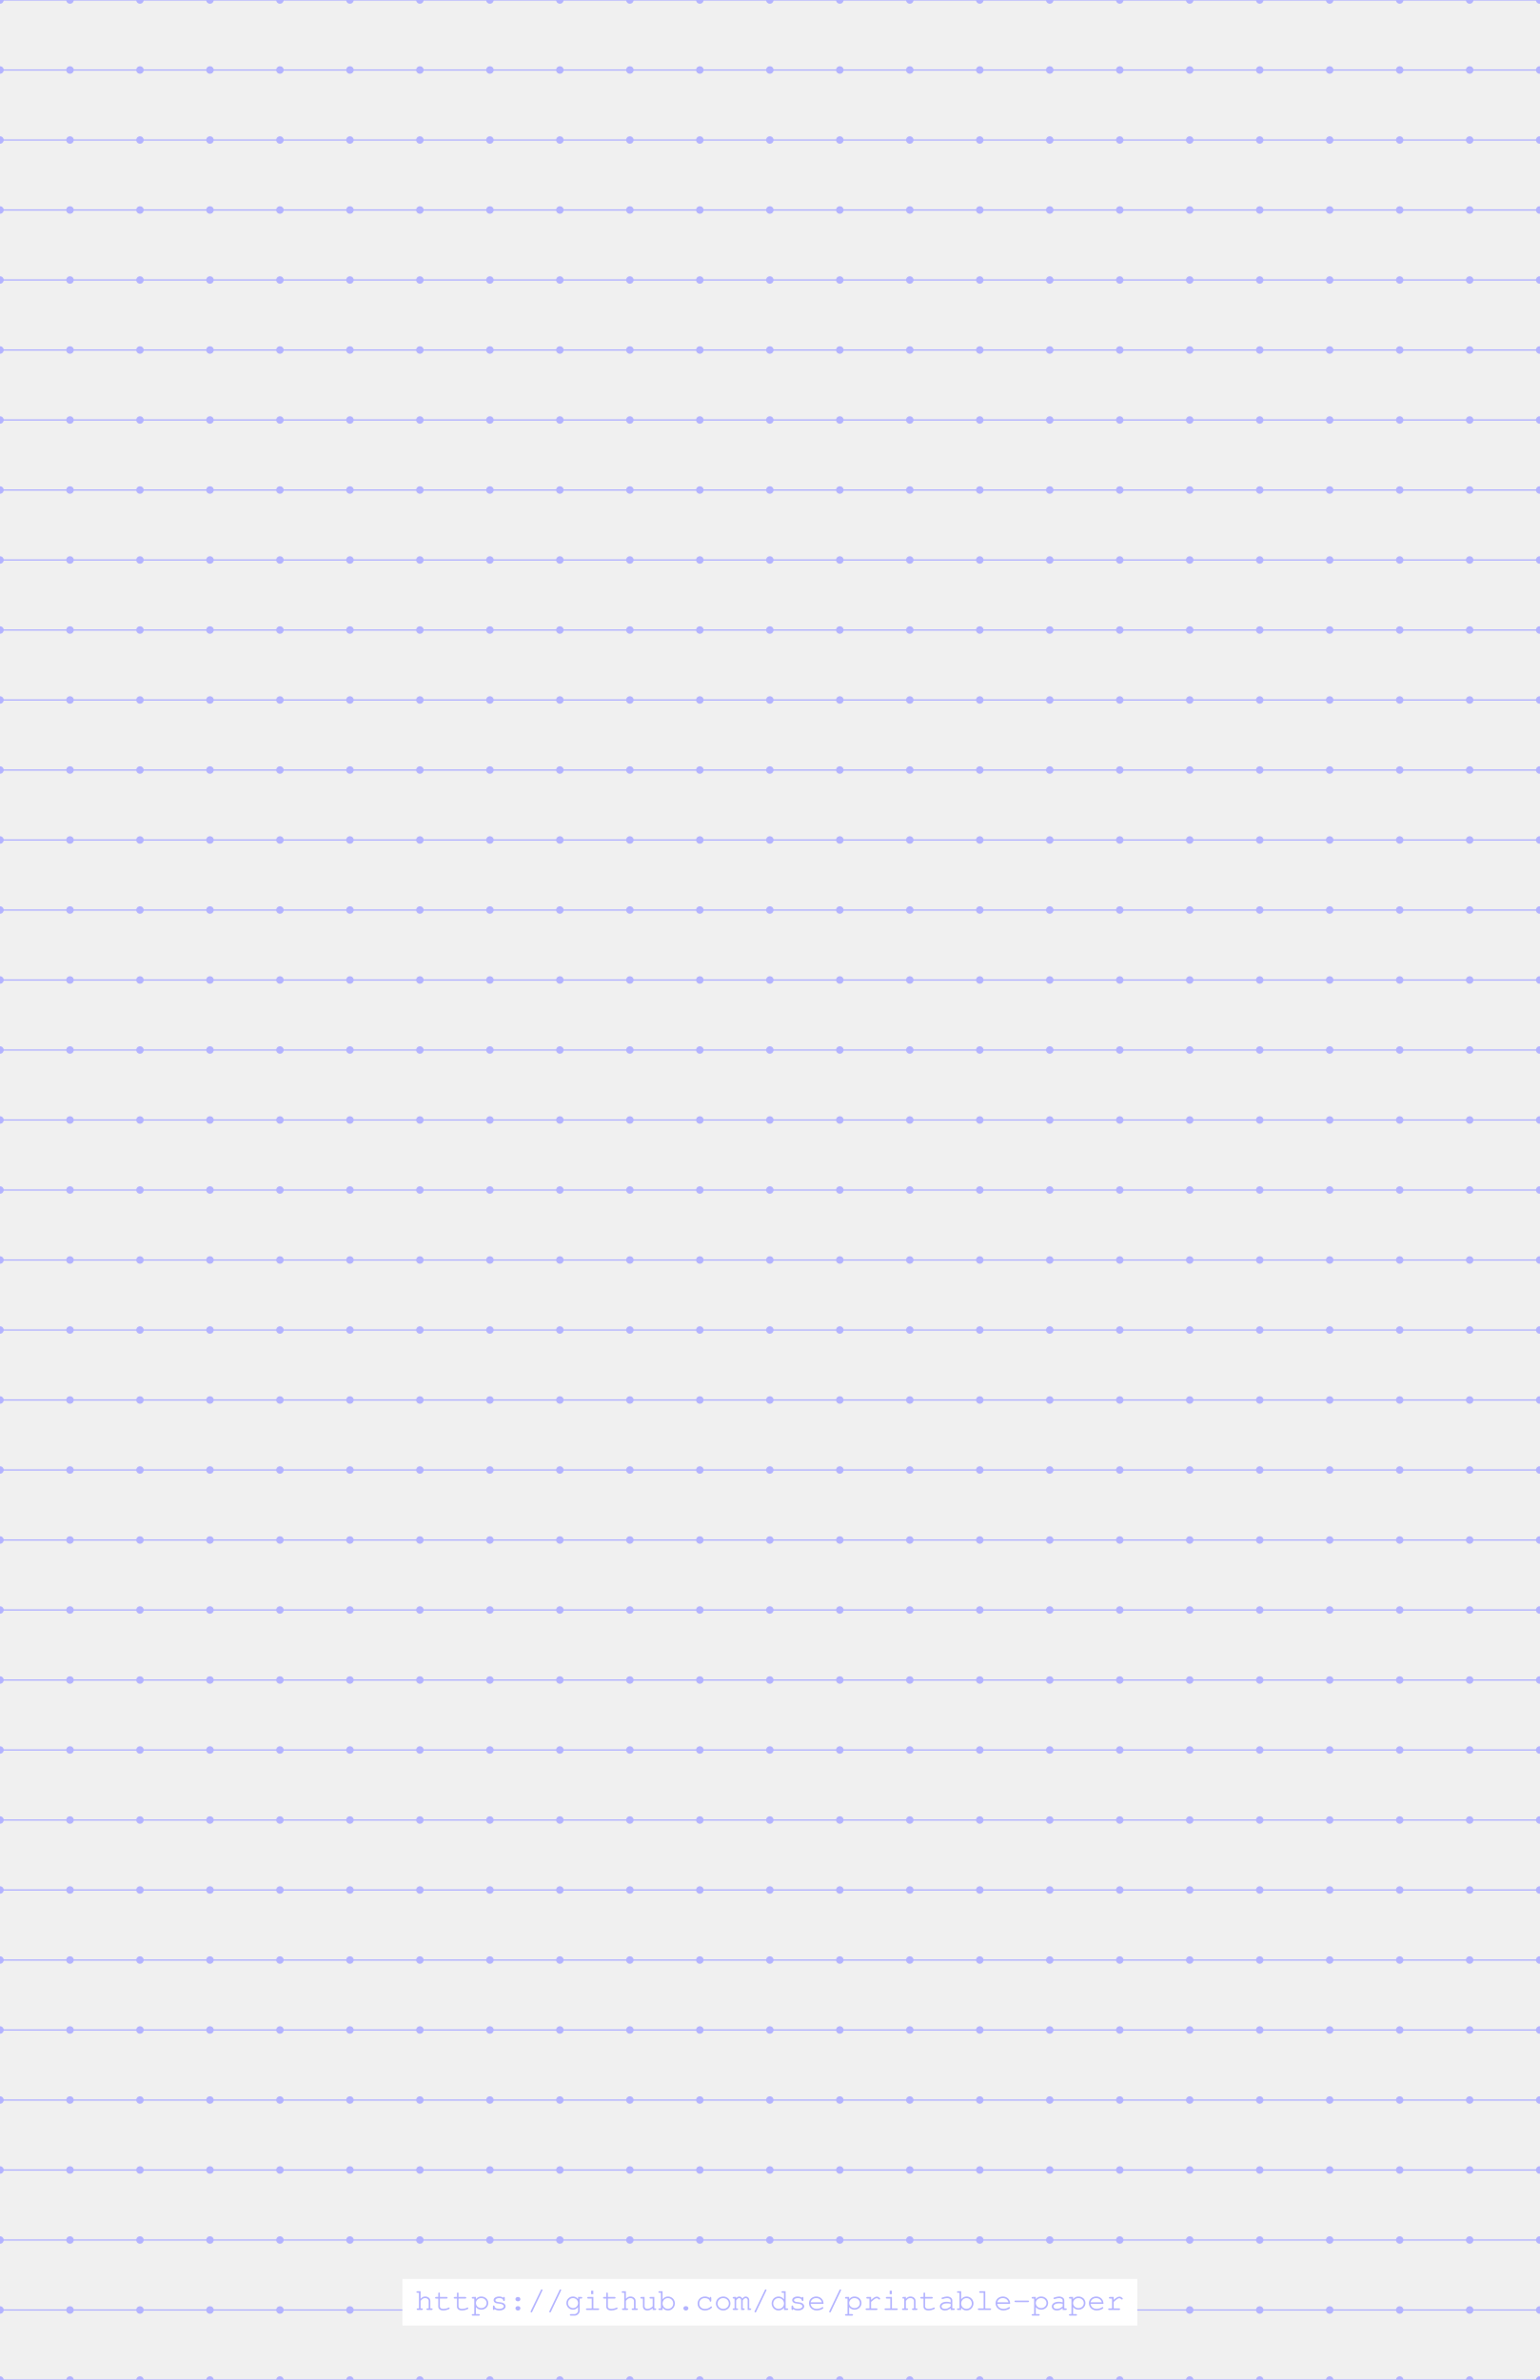
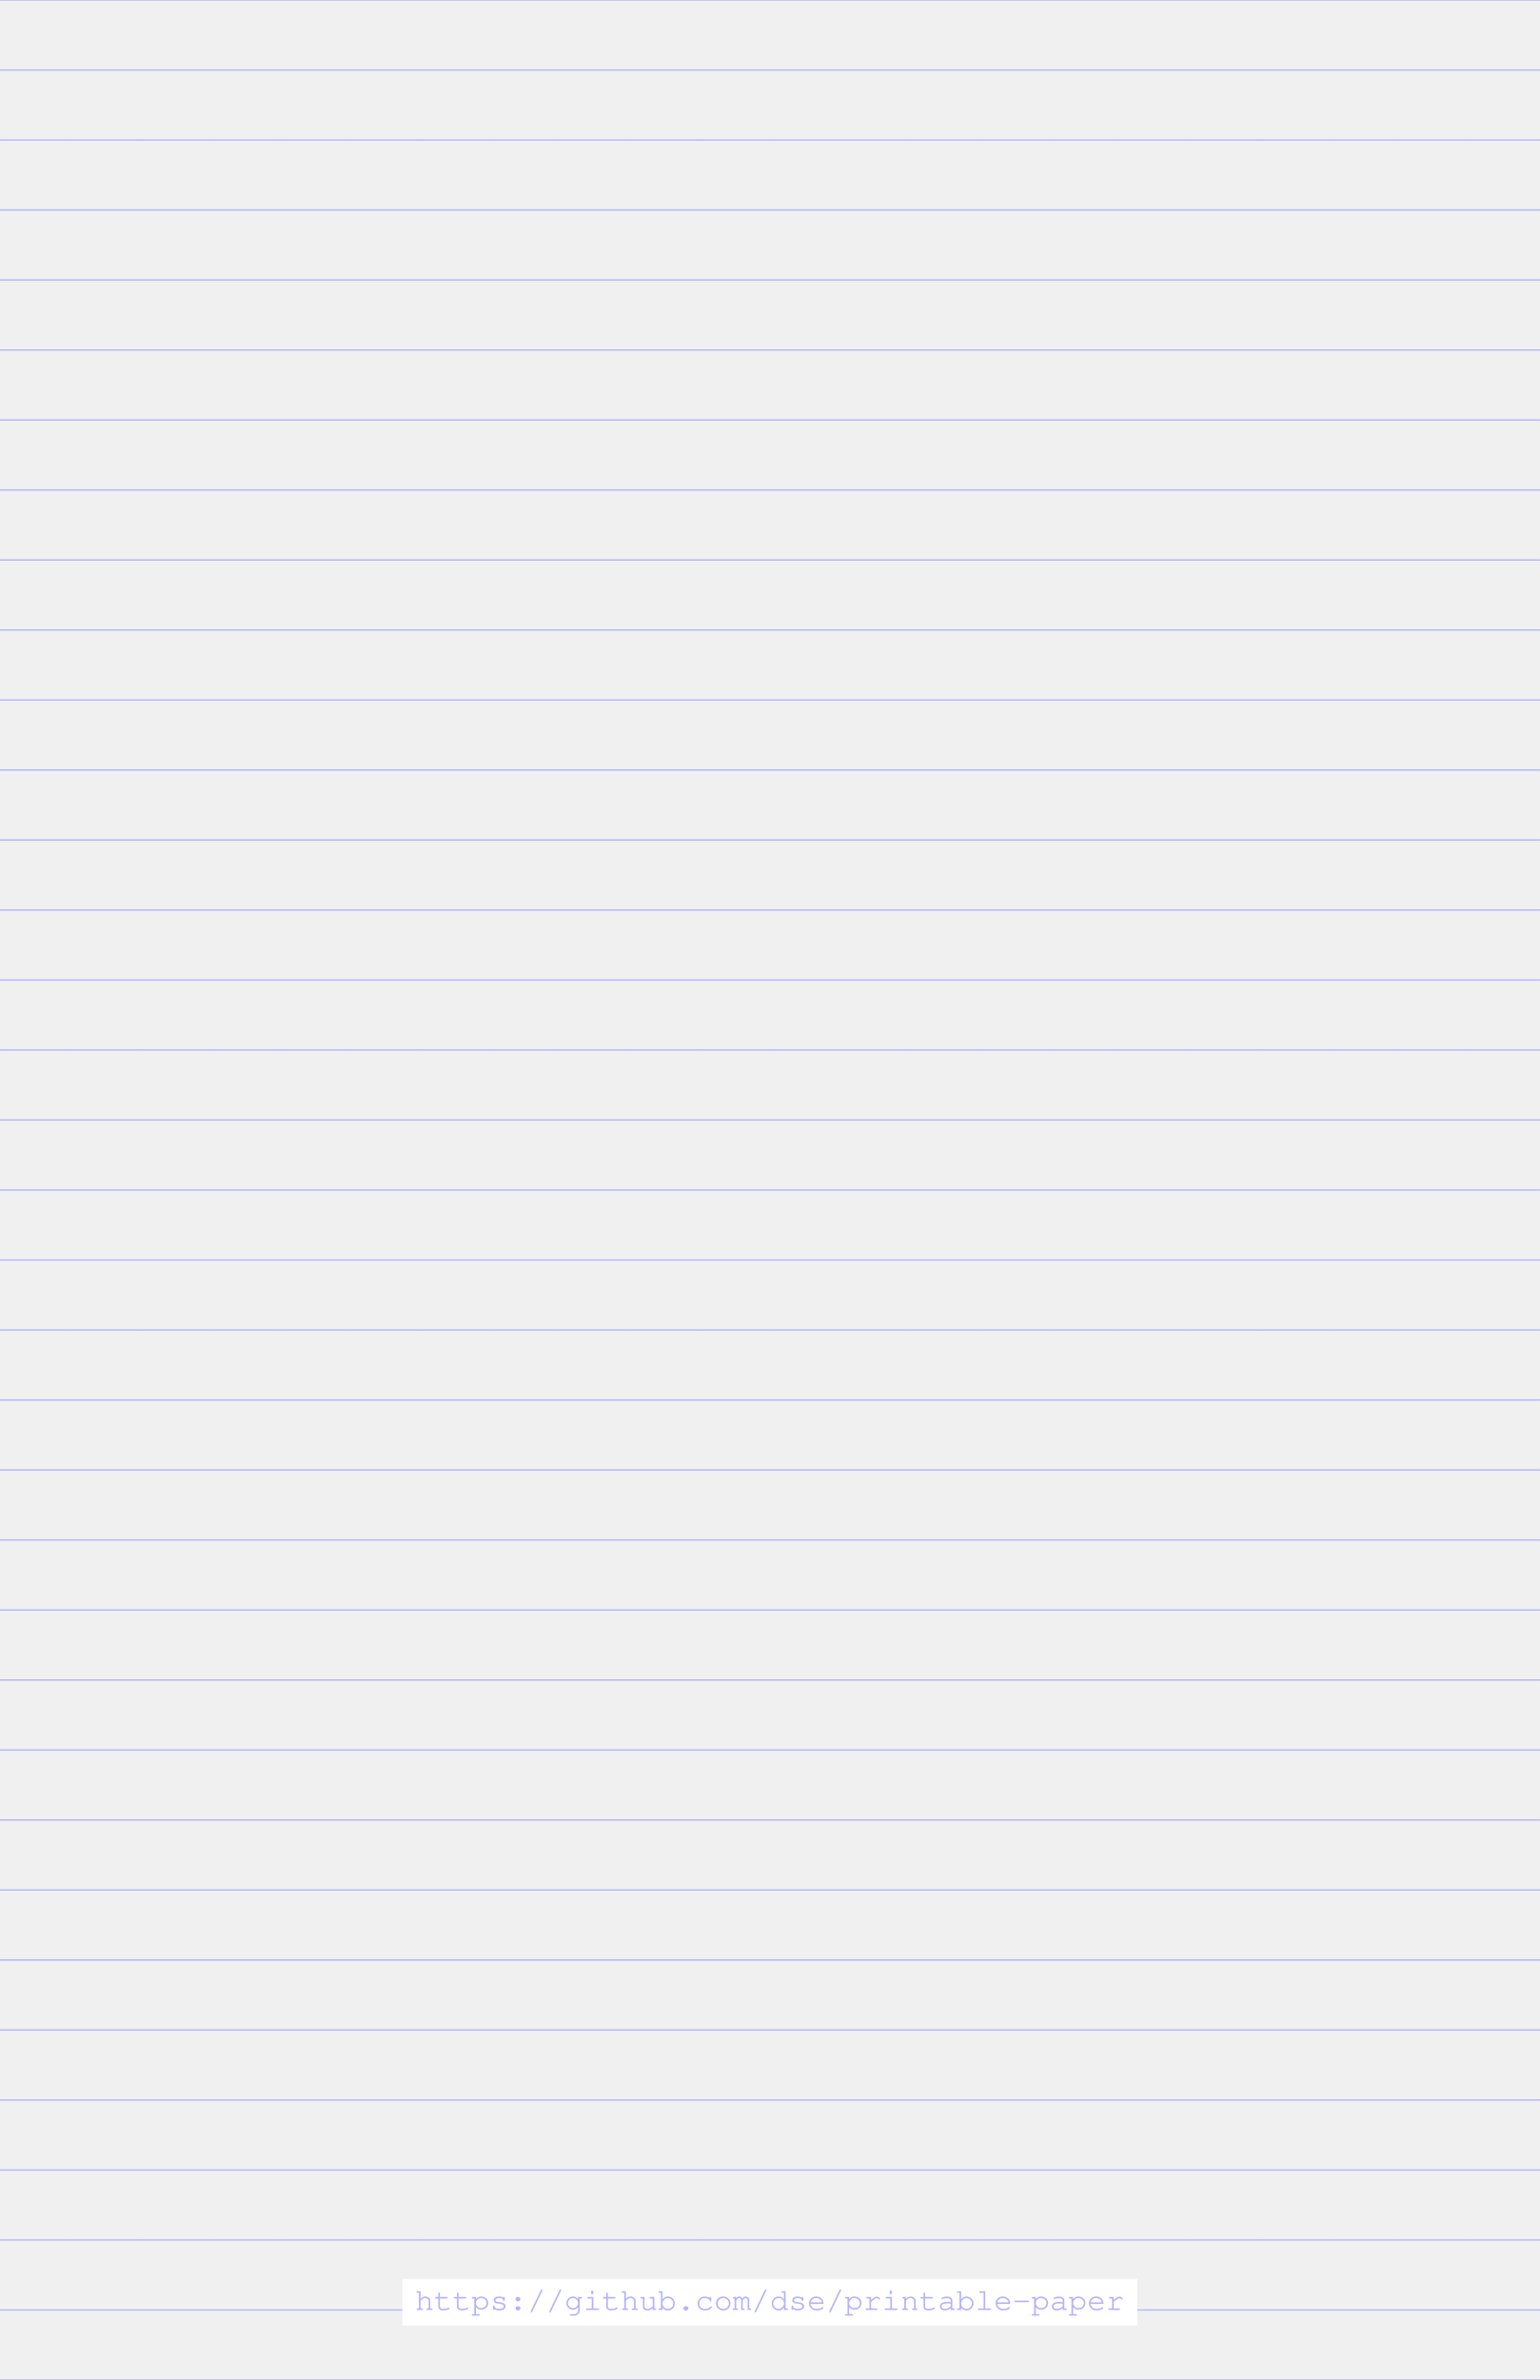
<svg xmlns="http://www.w3.org/2000/svg" width="396.000pt" height="612.000pt" viewBox="0.000 0.000 396.000 612.000">
  <style>
-         .line, .dot, .major-line, .feint-line, .margin-line { stroke-linecap: round; stroke-linejoin: round; }
+         .regular-line, .dot, .major-line, .feint-line, .margin-line { stroke-linecap: round; stroke-linejoin: round; }
        .stroke-linecap-butt    { stroke-linecap:  butt;   }
        .stroke-linecap-round   { stroke-linecap:  round;  }
        .stroke-linecap-square  { stroke-linecap:  square; }
        .stroke-linejoin-butt   { stroke-linejoin: butt;   }
        .stroke-linejoin-round  { stroke-linejoin: round;  }
        .stroke-linejoin-square { stroke-linejoin: square; }
        .rectangle { fill: #ffffff; }


-         .line        { stroke-width: 0.339px; opacity:  1; }
-         .major-line  { stroke-width: 0.96px; opacity: 1; }
-         .feint-line  { stroke-width: 0.48px; opacity:  1; }
- 
-         .dot         { stroke-width: 1.92px; opacity:  1; }
- 
-         .margin-line { stroke-width: 0.96px; opacity:  1; }
-         .line        { stroke: #b3b3ff; }
-         .major-line  { stroke: #b3b3ff; }
-         .feint-line  { stroke: #b3b3ff; }
-         .dot         { stroke: #b3b3ff; }
-         .margin-line { stroke: #ff9e9e; }
+         .regular-line { stroke-width: 0.339px; opacity: 1; }
+         .major-line   { stroke-width: 0.96px; opacity: 1;   }
+         .feint-line   { stroke-width: 0.48px; opacity: 1;   }
+         .regular-dot  { stroke-width: 1.92px; opacity: 1;  }
+         .margin-line  { stroke-width: 0.96px; opacity: 1;  }
+         .regular-line { stroke: #b3b3ff; }
+         .major-line   { stroke: #b3b3ff; }
+         .feint-line   { stroke: #b3b3ff; }
+         .regular-dot  { stroke: #b3b3ff; }
+         .margin-line  { stroke: #ff9e9e; }
  </style>
  <defs />
  <g id="grid">
-     <line x1="0.000" x2="0.000" y1="0.000" y2="612.000" class="dot" stroke-dasharray="0.010 17.990" stroke-dashoffset="0.005" />
-     <line x1="18.000" x2="18.000" y1="0.000" y2="612.000" class="dot" stroke-dasharray="0.010 17.990" stroke-dashoffset="0.005" />
-     <line x1="36.000" x2="36.000" y1="0.000" y2="612.000" class="dot" stroke-dasharray="0.010 17.990" stroke-dashoffset="0.005" />
-     <line x1="54.000" x2="54.000" y1="0.000" y2="612.000" class="dot" stroke-dasharray="0.010 17.990" stroke-dashoffset="0.005" />
-     <line x1="72.000" x2="72.000" y1="0.000" y2="612.000" class="dot" stroke-dasharray="0.010 17.990" stroke-dashoffset="0.005" />
-     <line x1="90.000" x2="90.000" y1="0.000" y2="612.000" class="dot" stroke-dasharray="0.010 17.990" stroke-dashoffset="0.005" />
-     <line x1="108.000" x2="108.000" y1="0.000" y2="612.000" class="dot" stroke-dasharray="0.010 17.990" stroke-dashoffset="0.005" />
-     <line x1="126.000" x2="126.000" y1="0.000" y2="612.000" class="dot" stroke-dasharray="0.010 17.990" stroke-dashoffset="0.005" />
-     <line x1="144.000" x2="144.000" y1="0.000" y2="612.000" class="dot" stroke-dasharray="0.010 17.990" stroke-dashoffset="0.005" />
-     <line x1="162.000" x2="162.000" y1="0.000" y2="612.000" class="dot" stroke-dasharray="0.010 17.990" stroke-dashoffset="0.005" />
-     <line x1="180.000" x2="180.000" y1="0.000" y2="612.000" class="dot" stroke-dasharray="0.010 17.990" stroke-dashoffset="0.005" />
-     <line x1="198.000" x2="198.000" y1="0.000" y2="612.000" class="dot" stroke-dasharray="0.010 17.990" stroke-dashoffset="0.005" />
-     <line x1="216.000" x2="216.000" y1="0.000" y2="612.000" class="dot" stroke-dasharray="0.010 17.990" stroke-dashoffset="0.005" />
-     <line x1="234.000" x2="234.000" y1="0.000" y2="612.000" class="dot" stroke-dasharray="0.010 17.990" stroke-dashoffset="0.005" />
-     <line x1="252.000" x2="252.000" y1="0.000" y2="612.000" class="dot" stroke-dasharray="0.010 17.990" stroke-dashoffset="0.005" />
-     <line x1="270.000" x2="270.000" y1="0.000" y2="612.000" class="dot" stroke-dasharray="0.010 17.990" stroke-dashoffset="0.005" />
-     <line x1="288.000" x2="288.000" y1="0.000" y2="612.000" class="dot" stroke-dasharray="0.010 17.990" stroke-dashoffset="0.005" />
-     <line x1="306.000" x2="306.000" y1="0.000" y2="612.000" class="dot" stroke-dasharray="0.010 17.990" stroke-dashoffset="0.005" />
-     <line x1="324.000" x2="324.000" y1="0.000" y2="612.000" class="dot" stroke-dasharray="0.010 17.990" stroke-dashoffset="0.005" />
-     <line x1="342.000" x2="342.000" y1="0.000" y2="612.000" class="dot" stroke-dasharray="0.010 17.990" stroke-dashoffset="0.005" />
-     <line x1="360.000" x2="360.000" y1="0.000" y2="612.000" class="dot" stroke-dasharray="0.010 17.990" stroke-dashoffset="0.005" />
-     <line x1="378.000" x2="378.000" y1="0.000" y2="612.000" class="dot" stroke-dasharray="0.010 17.990" stroke-dashoffset="0.005" />
-     <line x1="396.000" x2="396.000" y1="0.000" y2="612.000" class="dot" stroke-dasharray="0.010 17.990" stroke-dashoffset="0.005" />
+     <line x1="0.000" x2="0.000" y1="0.000" y2="612.000" class="regular-dot" stroke-dasharray="0.010 17.990" stroke-dashoffset="0.005" />
+     <line x1="18.000" x2="18.000" y1="0.000" y2="612.000" class="regular-dot" stroke-dasharray="0.010 17.990" stroke-dashoffset="0.005" />
+     <line x1="36.000" x2="36.000" y1="0.000" y2="612.000" class="regular-dot" stroke-dasharray="0.010 17.990" stroke-dashoffset="0.005" />
+     <line x1="54.000" x2="54.000" y1="0.000" y2="612.000" class="regular-dot" stroke-dasharray="0.010 17.990" stroke-dashoffset="0.005" />
+     <line x1="72.000" x2="72.000" y1="0.000" y2="612.000" class="regular-dot" stroke-dasharray="0.010 17.990" stroke-dashoffset="0.005" />
+     <line x1="90.000" x2="90.000" y1="0.000" y2="612.000" class="regular-dot" stroke-dasharray="0.010 17.990" stroke-dashoffset="0.005" />
+     <line x1="108.000" x2="108.000" y1="0.000" y2="612.000" class="regular-dot" stroke-dasharray="0.010 17.990" stroke-dashoffset="0.005" />
+     <line x1="126.000" x2="126.000" y1="0.000" y2="612.000" class="regular-dot" stroke-dasharray="0.010 17.990" stroke-dashoffset="0.005" />
+     <line x1="144.000" x2="144.000" y1="0.000" y2="612.000" class="regular-dot" stroke-dasharray="0.010 17.990" stroke-dashoffset="0.005" />
+     <line x1="162.000" x2="162.000" y1="0.000" y2="612.000" class="regular-dot" stroke-dasharray="0.010 17.990" stroke-dashoffset="0.005" />
+     <line x1="180.000" x2="180.000" y1="0.000" y2="612.000" class="regular-dot" stroke-dasharray="0.010 17.990" stroke-dashoffset="0.005" />
+     <line x1="198.000" x2="198.000" y1="0.000" y2="612.000" class="regular-dot" stroke-dasharray="0.010 17.990" stroke-dashoffset="0.005" />
+     <line x1="216.000" x2="216.000" y1="0.000" y2="612.000" class="regular-dot" stroke-dasharray="0.010 17.990" stroke-dashoffset="0.005" />
+     <line x1="234.000" x2="234.000" y1="0.000" y2="612.000" class="regular-dot" stroke-dasharray="0.010 17.990" stroke-dashoffset="0.005" />
+     <line x1="252.000" x2="252.000" y1="0.000" y2="612.000" class="regular-dot" stroke-dasharray="0.010 17.990" stroke-dashoffset="0.005" />
+     <line x1="270.000" x2="270.000" y1="0.000" y2="612.000" class="regular-dot" stroke-dasharray="0.010 17.990" stroke-dashoffset="0.005" />
+     <line x1="288.000" x2="288.000" y1="0.000" y2="612.000" class="regular-dot" stroke-dasharray="0.010 17.990" stroke-dashoffset="0.005" />
+     <line x1="306.000" x2="306.000" y1="0.000" y2="612.000" class="regular-dot" stroke-dasharray="0.010 17.990" stroke-dashoffset="0.005" />
+     <line x1="324.000" x2="324.000" y1="0.000" y2="612.000" class="regular-dot" stroke-dasharray="0.010 17.990" stroke-dashoffset="0.005" />
+     <line x1="342.000" x2="342.000" y1="0.000" y2="612.000" class="regular-dot" stroke-dasharray="0.010 17.990" stroke-dashoffset="0.005" />
+     <line x1="360.000" x2="360.000" y1="0.000" y2="612.000" class="regular-dot" stroke-dasharray="0.010 17.990" stroke-dashoffset="0.005" />
+     <line x1="378.000" x2="378.000" y1="0.000" y2="612.000" class="regular-dot" stroke-dasharray="0.010 17.990" stroke-dashoffset="0.005" />
+     <line x1="396.000" x2="396.000" y1="0.000" y2="612.000" class="regular-dot" stroke-dasharray="0.010 17.990" stroke-dashoffset="0.005" />
  </g>
  <g id="lines">
-     <line x1="0.000" x2="396.000" y1="0.000" y2="0.000" class="line" />
-     <line x1="0.000" x2="396.000" y1="18.000" y2="18.000" class="line" />
-     <line x1="0.000" x2="396.000" y1="36.000" y2="36.000" class="line" />
-     <line x1="0.000" x2="396.000" y1="54.000" y2="54.000" class="line" />
-     <line x1="0.000" x2="396.000" y1="72.000" y2="72.000" class="line" />
-     <line x1="0.000" x2="396.000" y1="90.000" y2="90.000" class="line" />
-     <line x1="0.000" x2="396.000" y1="108.000" y2="108.000" class="line" />
-     <line x1="0.000" x2="396.000" y1="126.000" y2="126.000" class="line" />
-     <line x1="0.000" x2="396.000" y1="144.000" y2="144.000" class="line" />
-     <line x1="0.000" x2="396.000" y1="162.000" y2="162.000" class="line" />
-     <line x1="0.000" x2="396.000" y1="180.000" y2="180.000" class="line" />
-     <line x1="0.000" x2="396.000" y1="198.000" y2="198.000" class="line" />
-     <line x1="0.000" x2="396.000" y1="216.000" y2="216.000" class="line" />
-     <line x1="0.000" x2="396.000" y1="234.000" y2="234.000" class="line" />
-     <line x1="0.000" x2="396.000" y1="252.000" y2="252.000" class="line" />
-     <line x1="0.000" x2="396.000" y1="270.000" y2="270.000" class="line" />
-     <line x1="0.000" x2="396.000" y1="288.000" y2="288.000" class="line" />
-     <line x1="0.000" x2="396.000" y1="306.000" y2="306.000" class="line" />
-     <line x1="0.000" x2="396.000" y1="324.000" y2="324.000" class="line" />
-     <line x1="0.000" x2="396.000" y1="342.000" y2="342.000" class="line" />
-     <line x1="0.000" x2="396.000" y1="360.000" y2="360.000" class="line" />
-     <line x1="0.000" x2="396.000" y1="378.000" y2="378.000" class="line" />
-     <line x1="0.000" x2="396.000" y1="396.000" y2="396.000" class="line" />
-     <line x1="0.000" x2="396.000" y1="414.000" y2="414.000" class="line" />
-     <line x1="0.000" x2="396.000" y1="432.000" y2="432.000" class="line" />
-     <line x1="0.000" x2="396.000" y1="450.000" y2="450.000" class="line" />
-     <line x1="0.000" x2="396.000" y1="468.000" y2="468.000" class="line" />
-     <line x1="0.000" x2="396.000" y1="486.000" y2="486.000" class="line" />
-     <line x1="0.000" x2="396.000" y1="504.000" y2="504.000" class="line" />
-     <line x1="0.000" x2="396.000" y1="522.000" y2="522.000" class="line" />
-     <line x1="0.000" x2="396.000" y1="540.000" y2="540.000" class="line" />
-     <line x1="0.000" x2="396.000" y1="558.000" y2="558.000" class="line" />
-     <line x1="0.000" x2="396.000" y1="576.000" y2="576.000" class="line" />
-     <line x1="0.000" x2="396.000" y1="594.000" y2="594.000" class="line" />
-     <line x1="0.000" x2="396.000" y1="612.000" y2="612.000" class="line" />
+     <line x1="0.000" x2="396.000" y1="0.000" y2="0.000" class="regular-line" />
+     <line x1="0.000" x2="396.000" y1="18.000" y2="18.000" class="regular-line" />
+     <line x1="0.000" x2="396.000" y1="36.000" y2="36.000" class="regular-line" />
+     <line x1="0.000" x2="396.000" y1="54.000" y2="54.000" class="regular-line" />
+     <line x1="0.000" x2="396.000" y1="72.000" y2="72.000" class="regular-line" />
+     <line x1="0.000" x2="396.000" y1="90.000" y2="90.000" class="regular-line" />
+     <line x1="0.000" x2="396.000" y1="108.000" y2="108.000" class="regular-line" />
+     <line x1="0.000" x2="396.000" y1="126.000" y2="126.000" class="regular-line" />
+     <line x1="0.000" x2="396.000" y1="144.000" y2="144.000" class="regular-line" />
+     <line x1="0.000" x2="396.000" y1="162.000" y2="162.000" class="regular-line" />
+     <line x1="0.000" x2="396.000" y1="180.000" y2="180.000" class="regular-line" />
+     <line x1="0.000" x2="396.000" y1="198.000" y2="198.000" class="regular-line" />
+     <line x1="0.000" x2="396.000" y1="216.000" y2="216.000" class="regular-line" />
+     <line x1="0.000" x2="396.000" y1="234.000" y2="234.000" class="regular-line" />
+     <line x1="0.000" x2="396.000" y1="252.000" y2="252.000" class="regular-line" />
+     <line x1="0.000" x2="396.000" y1="270.000" y2="270.000" class="regular-line" />
+     <line x1="0.000" x2="396.000" y1="288.000" y2="288.000" class="regular-line" />
+     <line x1="0.000" x2="396.000" y1="306.000" y2="306.000" class="regular-line" />
+     <line x1="0.000" x2="396.000" y1="324.000" y2="324.000" class="regular-line" />
+     <line x1="0.000" x2="396.000" y1="342.000" y2="342.000" class="regular-line" />
+     <line x1="0.000" x2="396.000" y1="360.000" y2="360.000" class="regular-line" />
+     <line x1="0.000" x2="396.000" y1="378.000" y2="378.000" class="regular-line" />
+     <line x1="0.000" x2="396.000" y1="396.000" y2="396.000" class="regular-line" />
+     <line x1="0.000" x2="396.000" y1="414.000" y2="414.000" class="regular-line" />
+     <line x1="0.000" x2="396.000" y1="432.000" y2="432.000" class="regular-line" />
+     <line x1="0.000" x2="396.000" y1="450.000" y2="450.000" class="regular-line" />
+     <line x1="0.000" x2="396.000" y1="468.000" y2="468.000" class="regular-line" />
+     <line x1="0.000" x2="396.000" y1="486.000" y2="486.000" class="regular-line" />
+     <line x1="0.000" x2="396.000" y1="504.000" y2="504.000" class="regular-line" />
+     <line x1="0.000" x2="396.000" y1="522.000" y2="522.000" class="regular-line" />
+     <line x1="0.000" x2="396.000" y1="540.000" y2="540.000" class="regular-line" />
+     <line x1="0.000" x2="396.000" y1="558.000" y2="558.000" class="regular-line" />
+     <line x1="0.000" x2="396.000" y1="576.000" y2="576.000" class="regular-line" />
+     <line x1="0.000" x2="396.000" y1="594.000" y2="594.000" class="regular-line" />
+     <line x1="0.000" x2="396.000" y1="612.000" y2="612.000" class="regular-line" />
  </g>
  <rect x="103.5" y="586" width="189" height="12" fill="#ffffff" stroke="none" stroke-width="0px" />
  <text x="198" y="594" text-anchor="middle" fill="#b3b3ff" stroke="none" stroke-width="0" style="font-family: &quot;Courier&quot;, &quot;Courier New&quot;, monospace; font-size: 6pt;">https://github.com/dse/printable-paper</text>
</svg>
